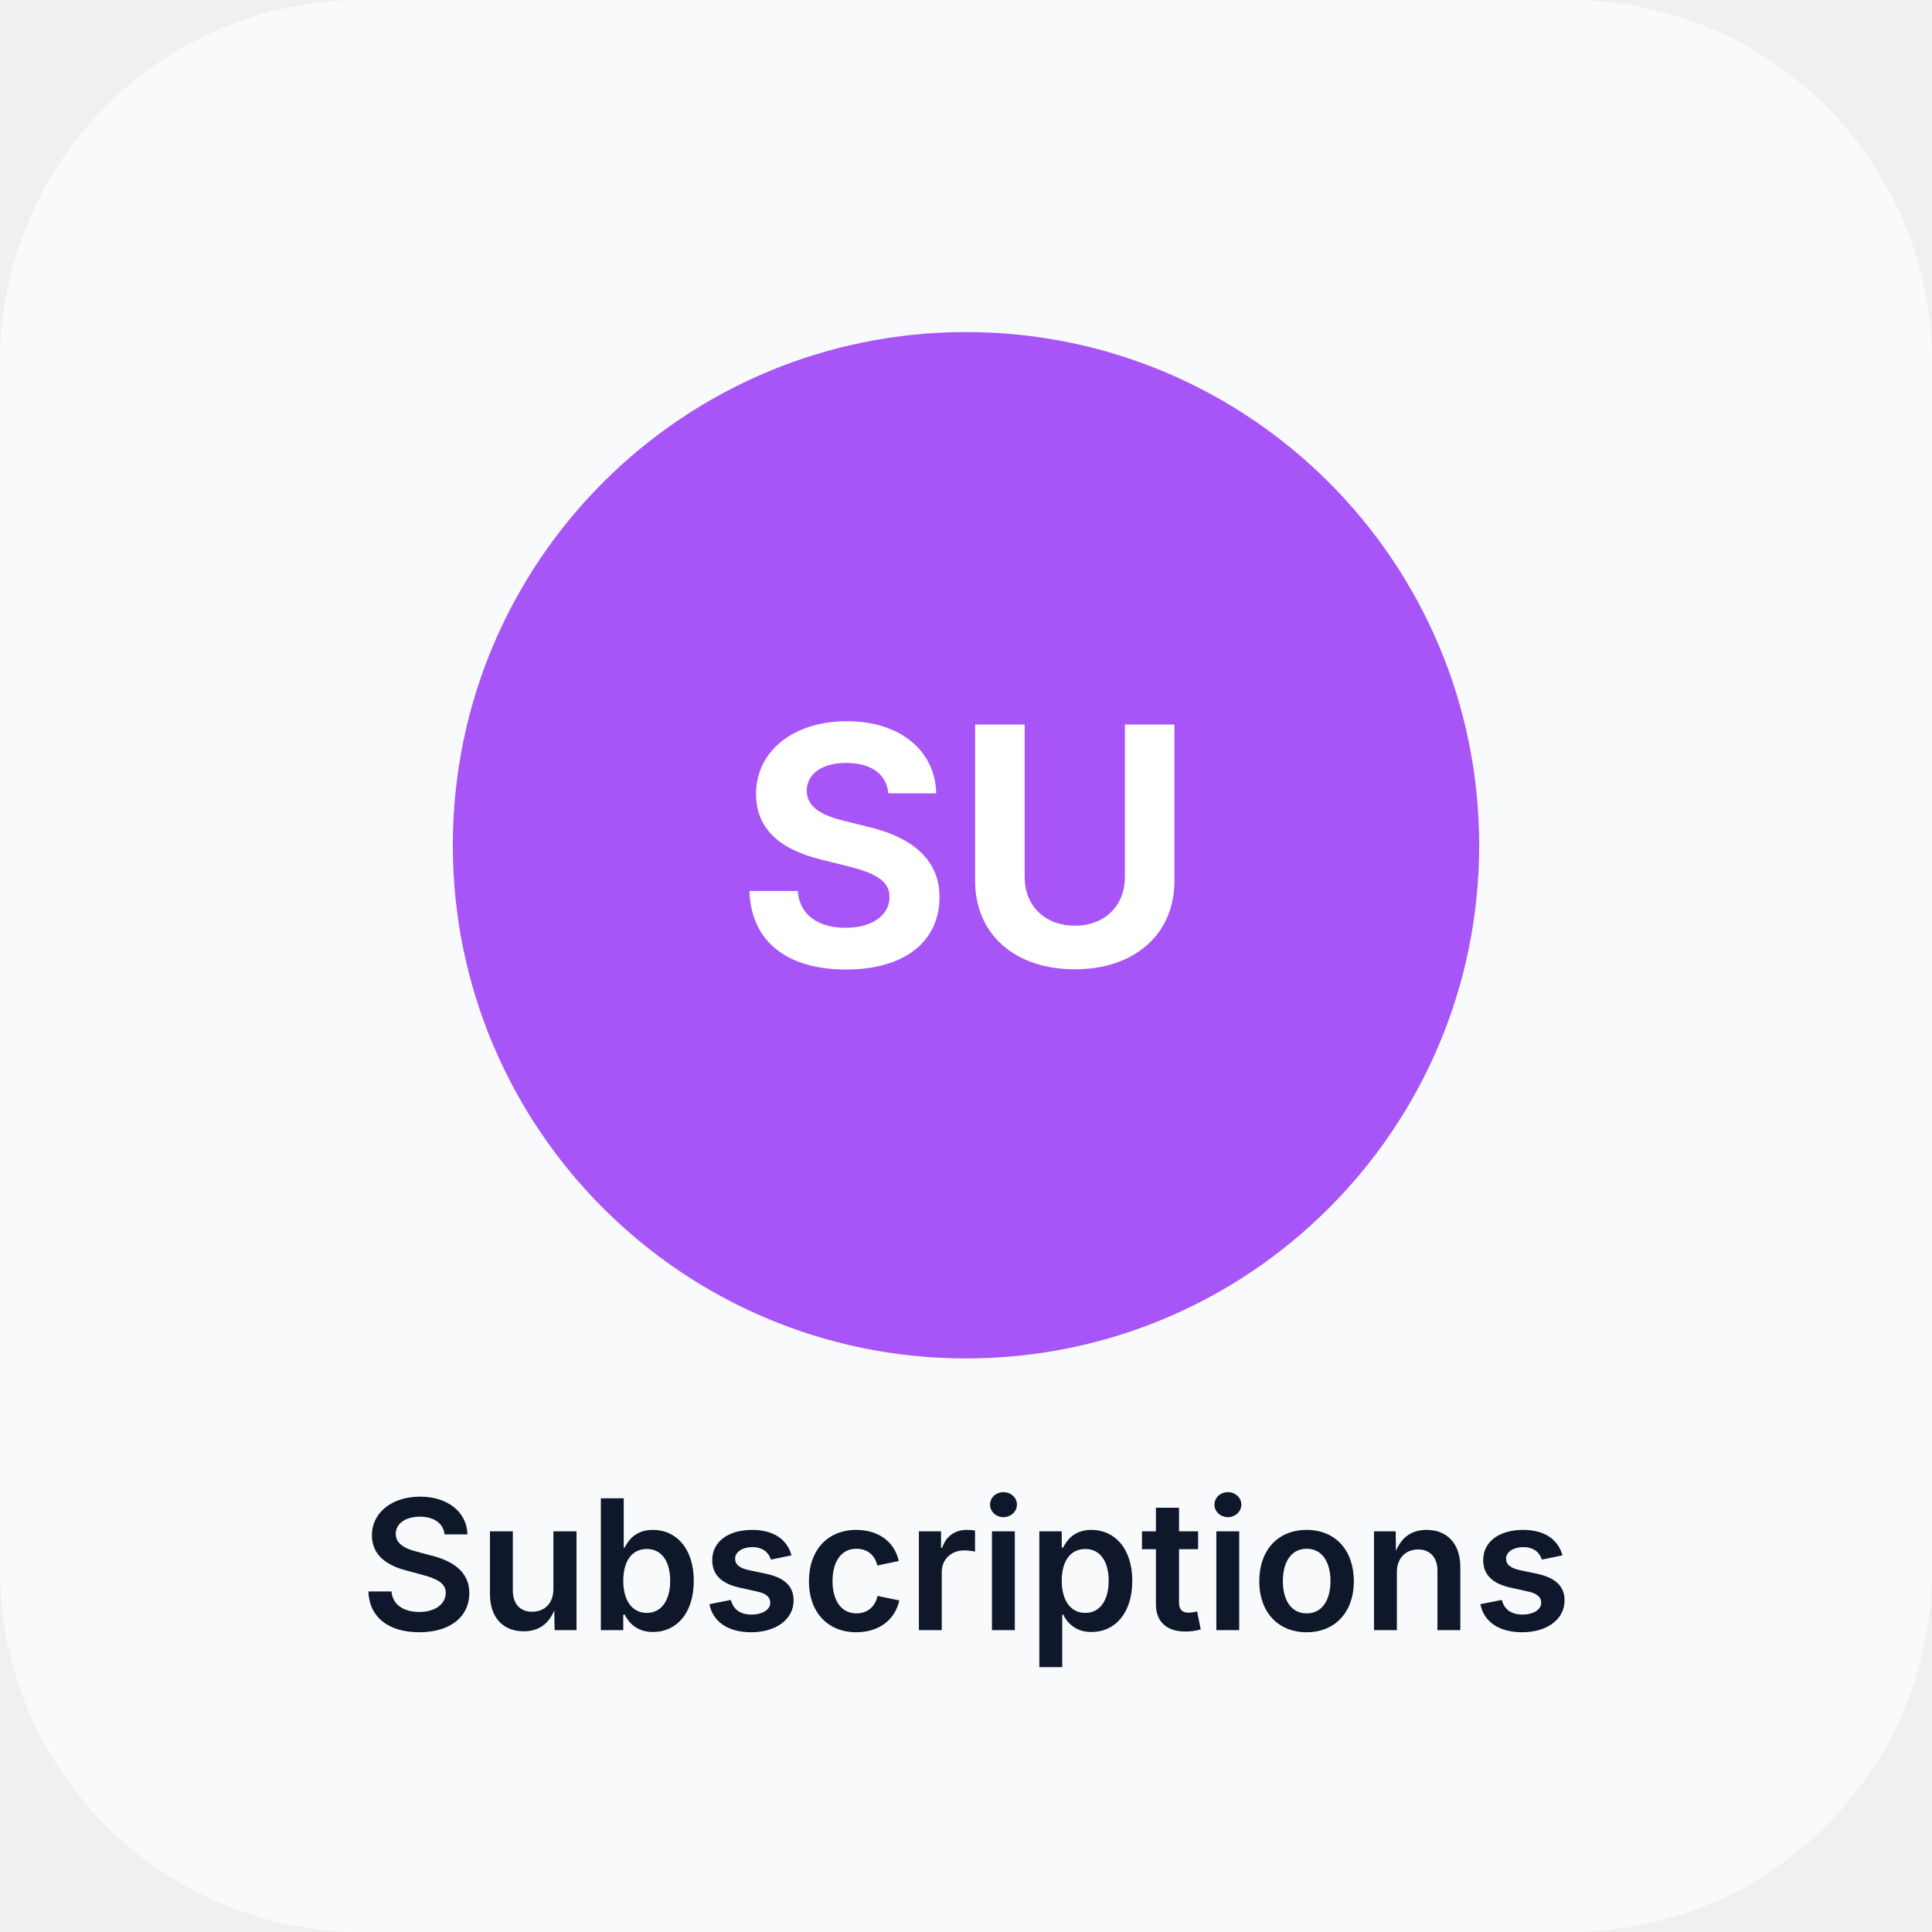
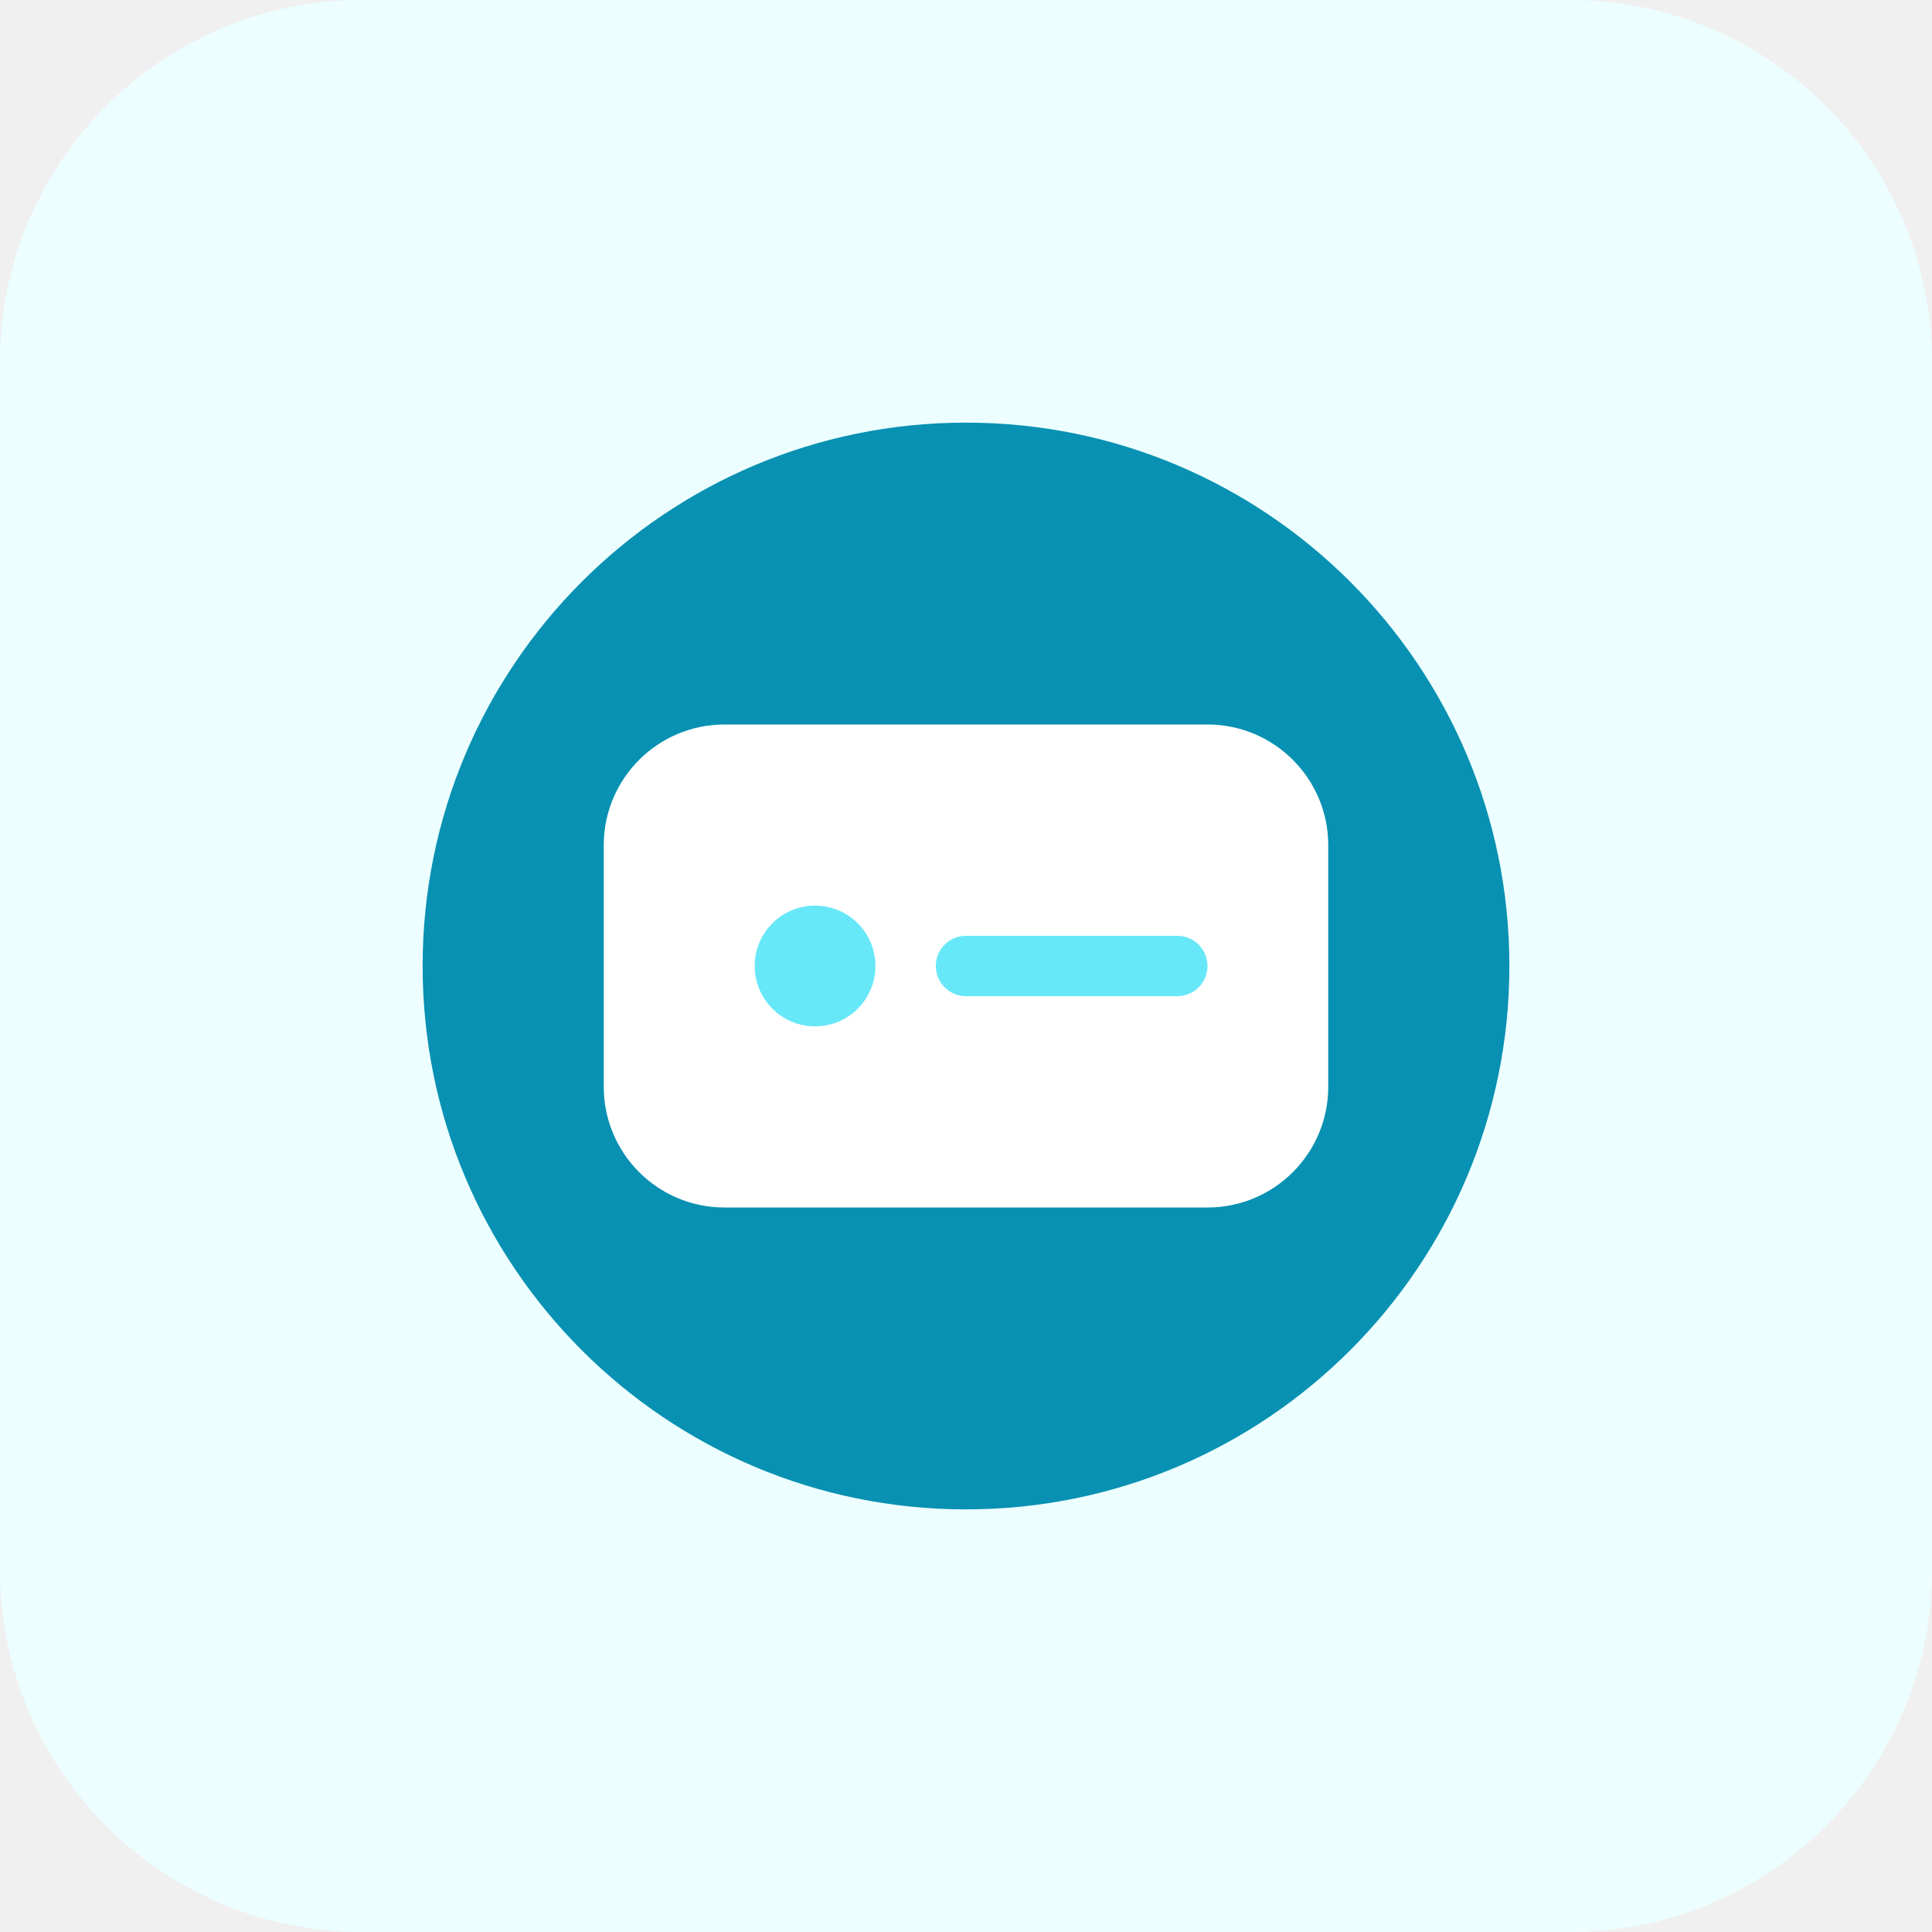
<svg xmlns="http://www.w3.org/2000/svg" width="128" height="128" viewBox="0 0 128 128" role="img" aria-label="Subscriptions">
-   <rect width="128" height="128" rx="24" fill="#F8FAFC" />
-   <circle cx="64" cy="56" r="34" fill="#A855F7" />
-   <text x="64" y="64" text-anchor="middle" font-family="Inter, Arial, sans-serif" font-size="22" font-weight="700" fill="#FFFFFF">SU</text>
-   <text x="64" y="108" text-anchor="middle" font-family="Inter, Arial, sans-serif" font-size="12" font-weight="600" fill="#0F172A">Subscriptions</text>
+   <rect width="128" height="128" rx="24" fill="#ECFEFF" />
+   <circle cx="64" cy="64" r="36" fill="#0891B2" />
+   <rect x="40" y="48" width="48" height="32" rx="8" fill="white" />
+   <circle cx="54" cy="64" r="4" fill="#67E8F9" />
+   <path d="M64 64h14" stroke="#67E8F9" stroke-width="4" stroke-linecap="round" />
</svg>
